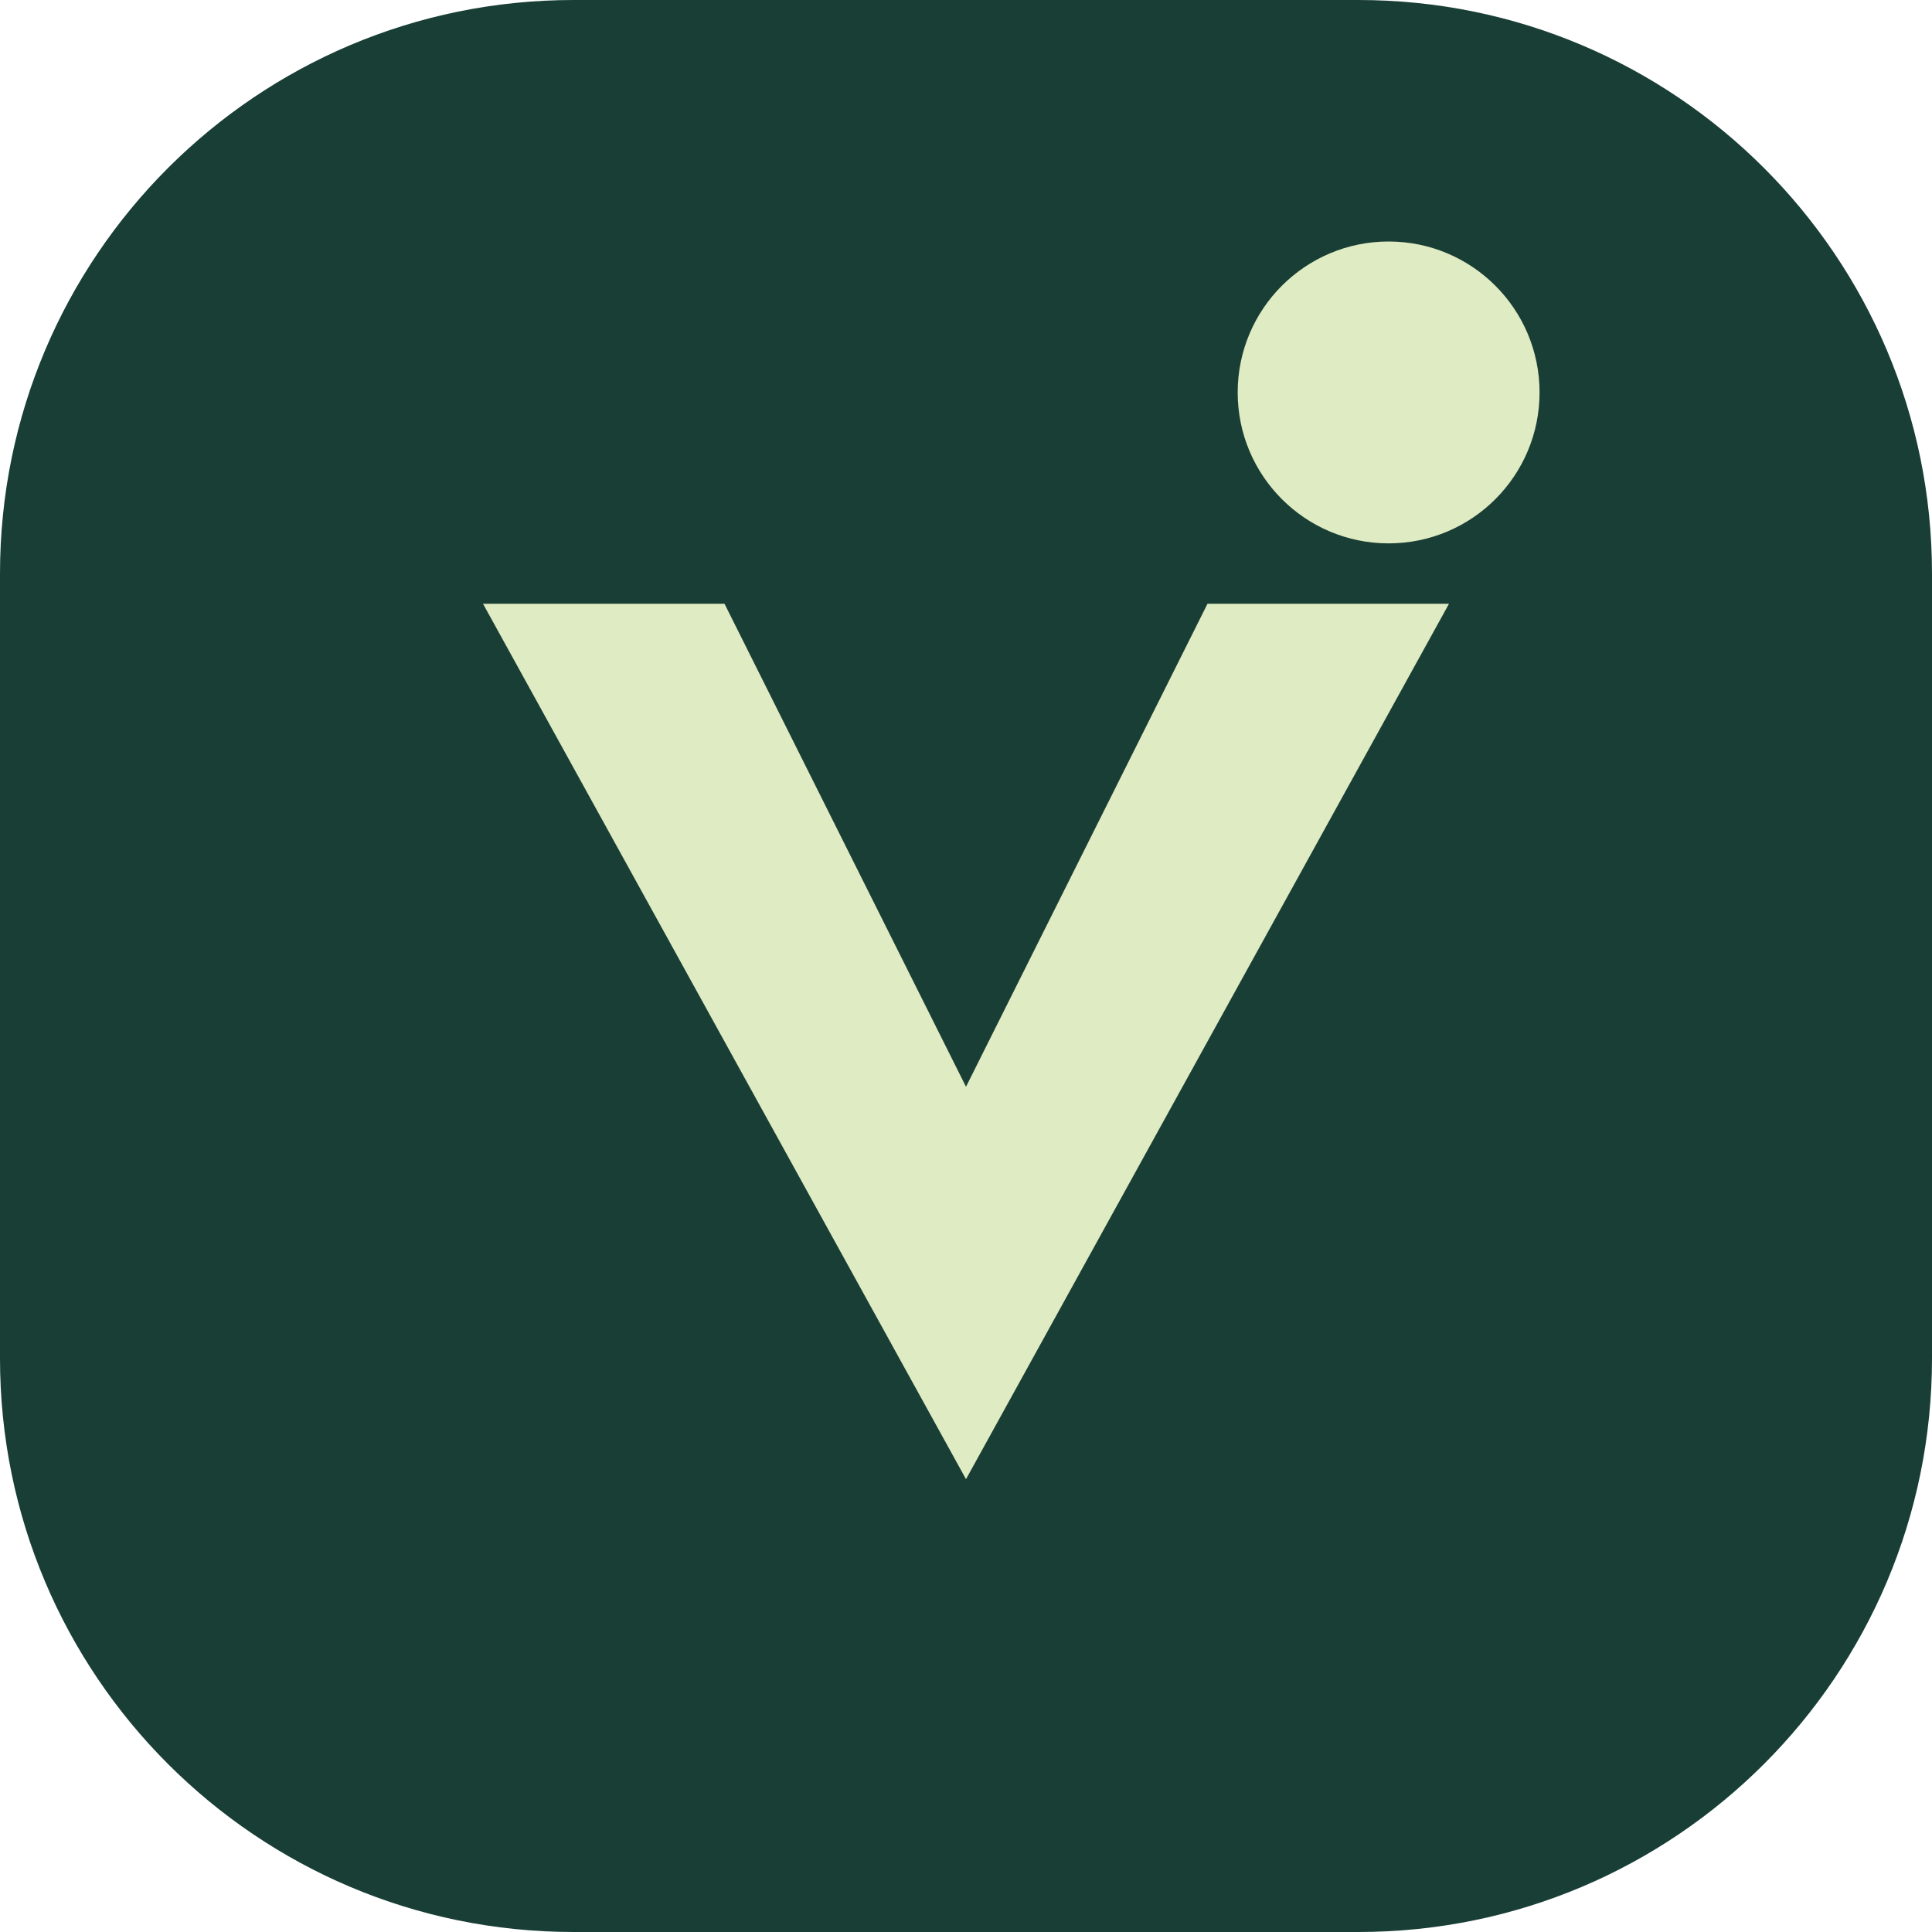
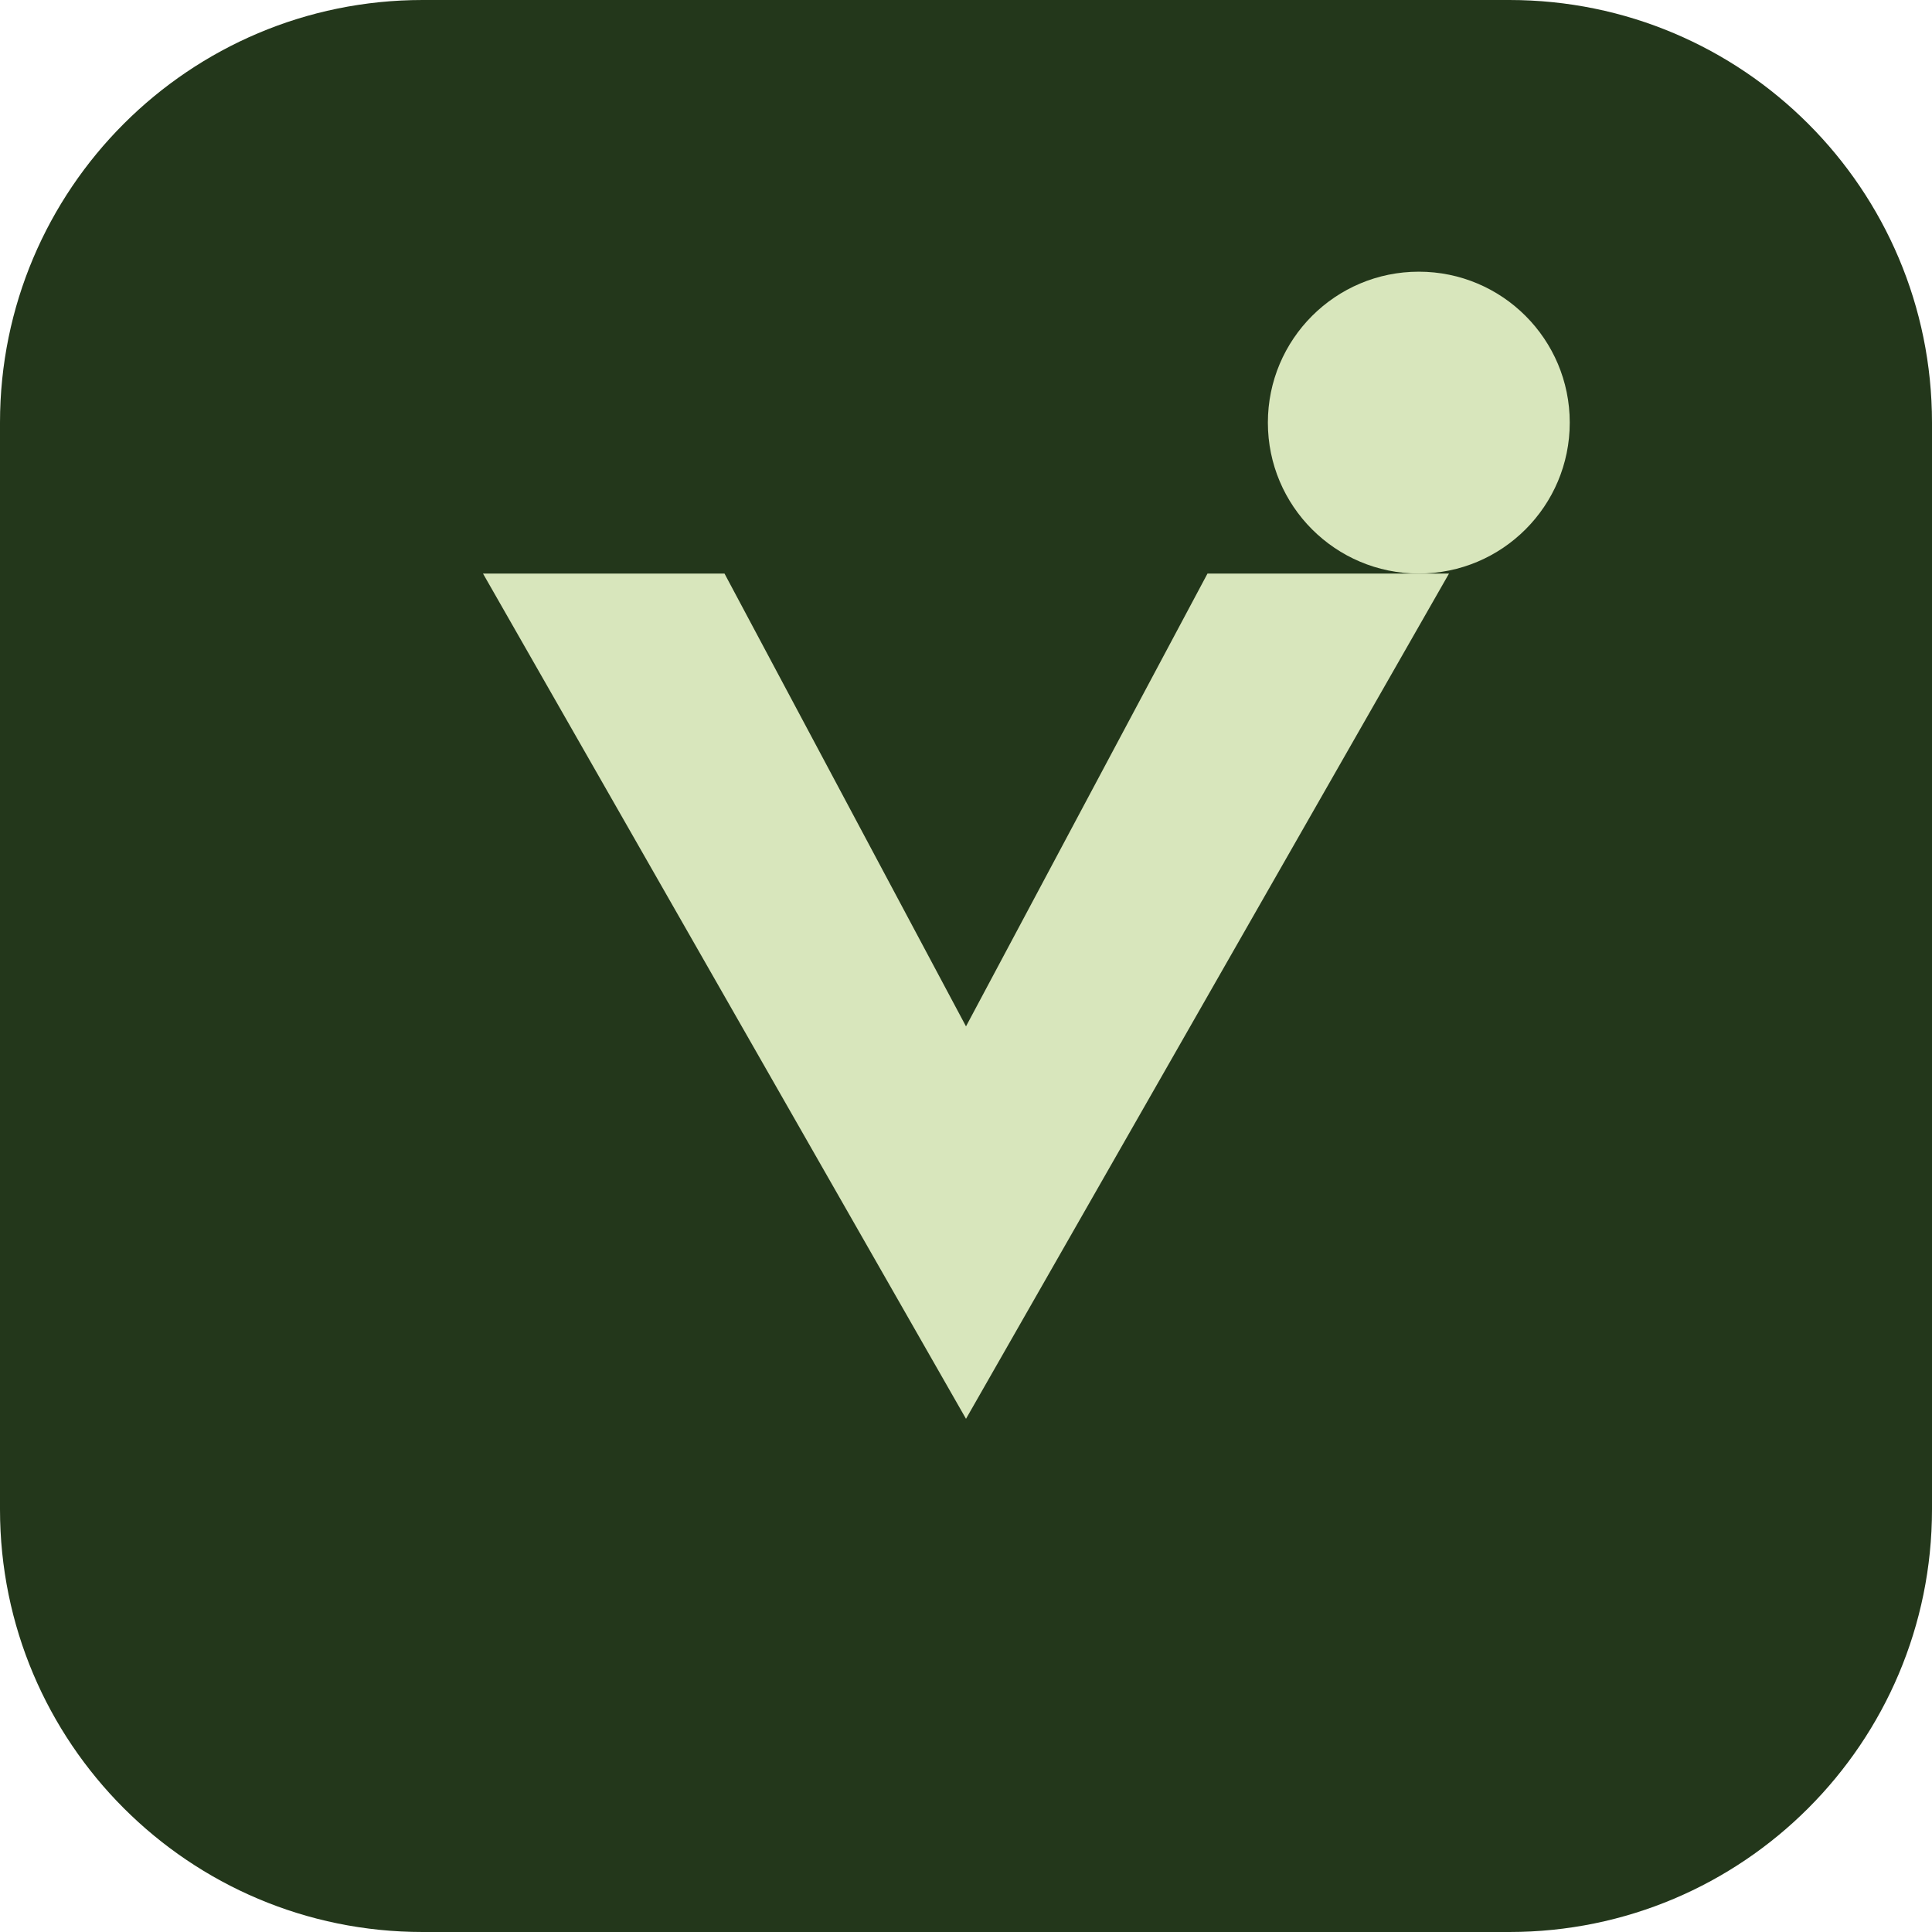
<svg xmlns="http://www.w3.org/2000/svg" viewBox="0 0 64 64">
-   <rect width="64" height="64" rx="19" fill="#193e35" />
-   <path d="M16 20l16 29 16-29h-8L32 36l-8-16z" fill="#dfebc2" />
-   <circle cx="46" cy="13" r="5" fill="#dfebc2" />
+   <rect width="64" height="64" rx="14" fill="#23371b" />
+   <path d="M16 19l16 28 16-28h-8L32 34l-8-15z" fill="#d8e6bc" />
+   <circle cx="47" cy="14" r="5" fill="#d8e6bc" />
</svg>
